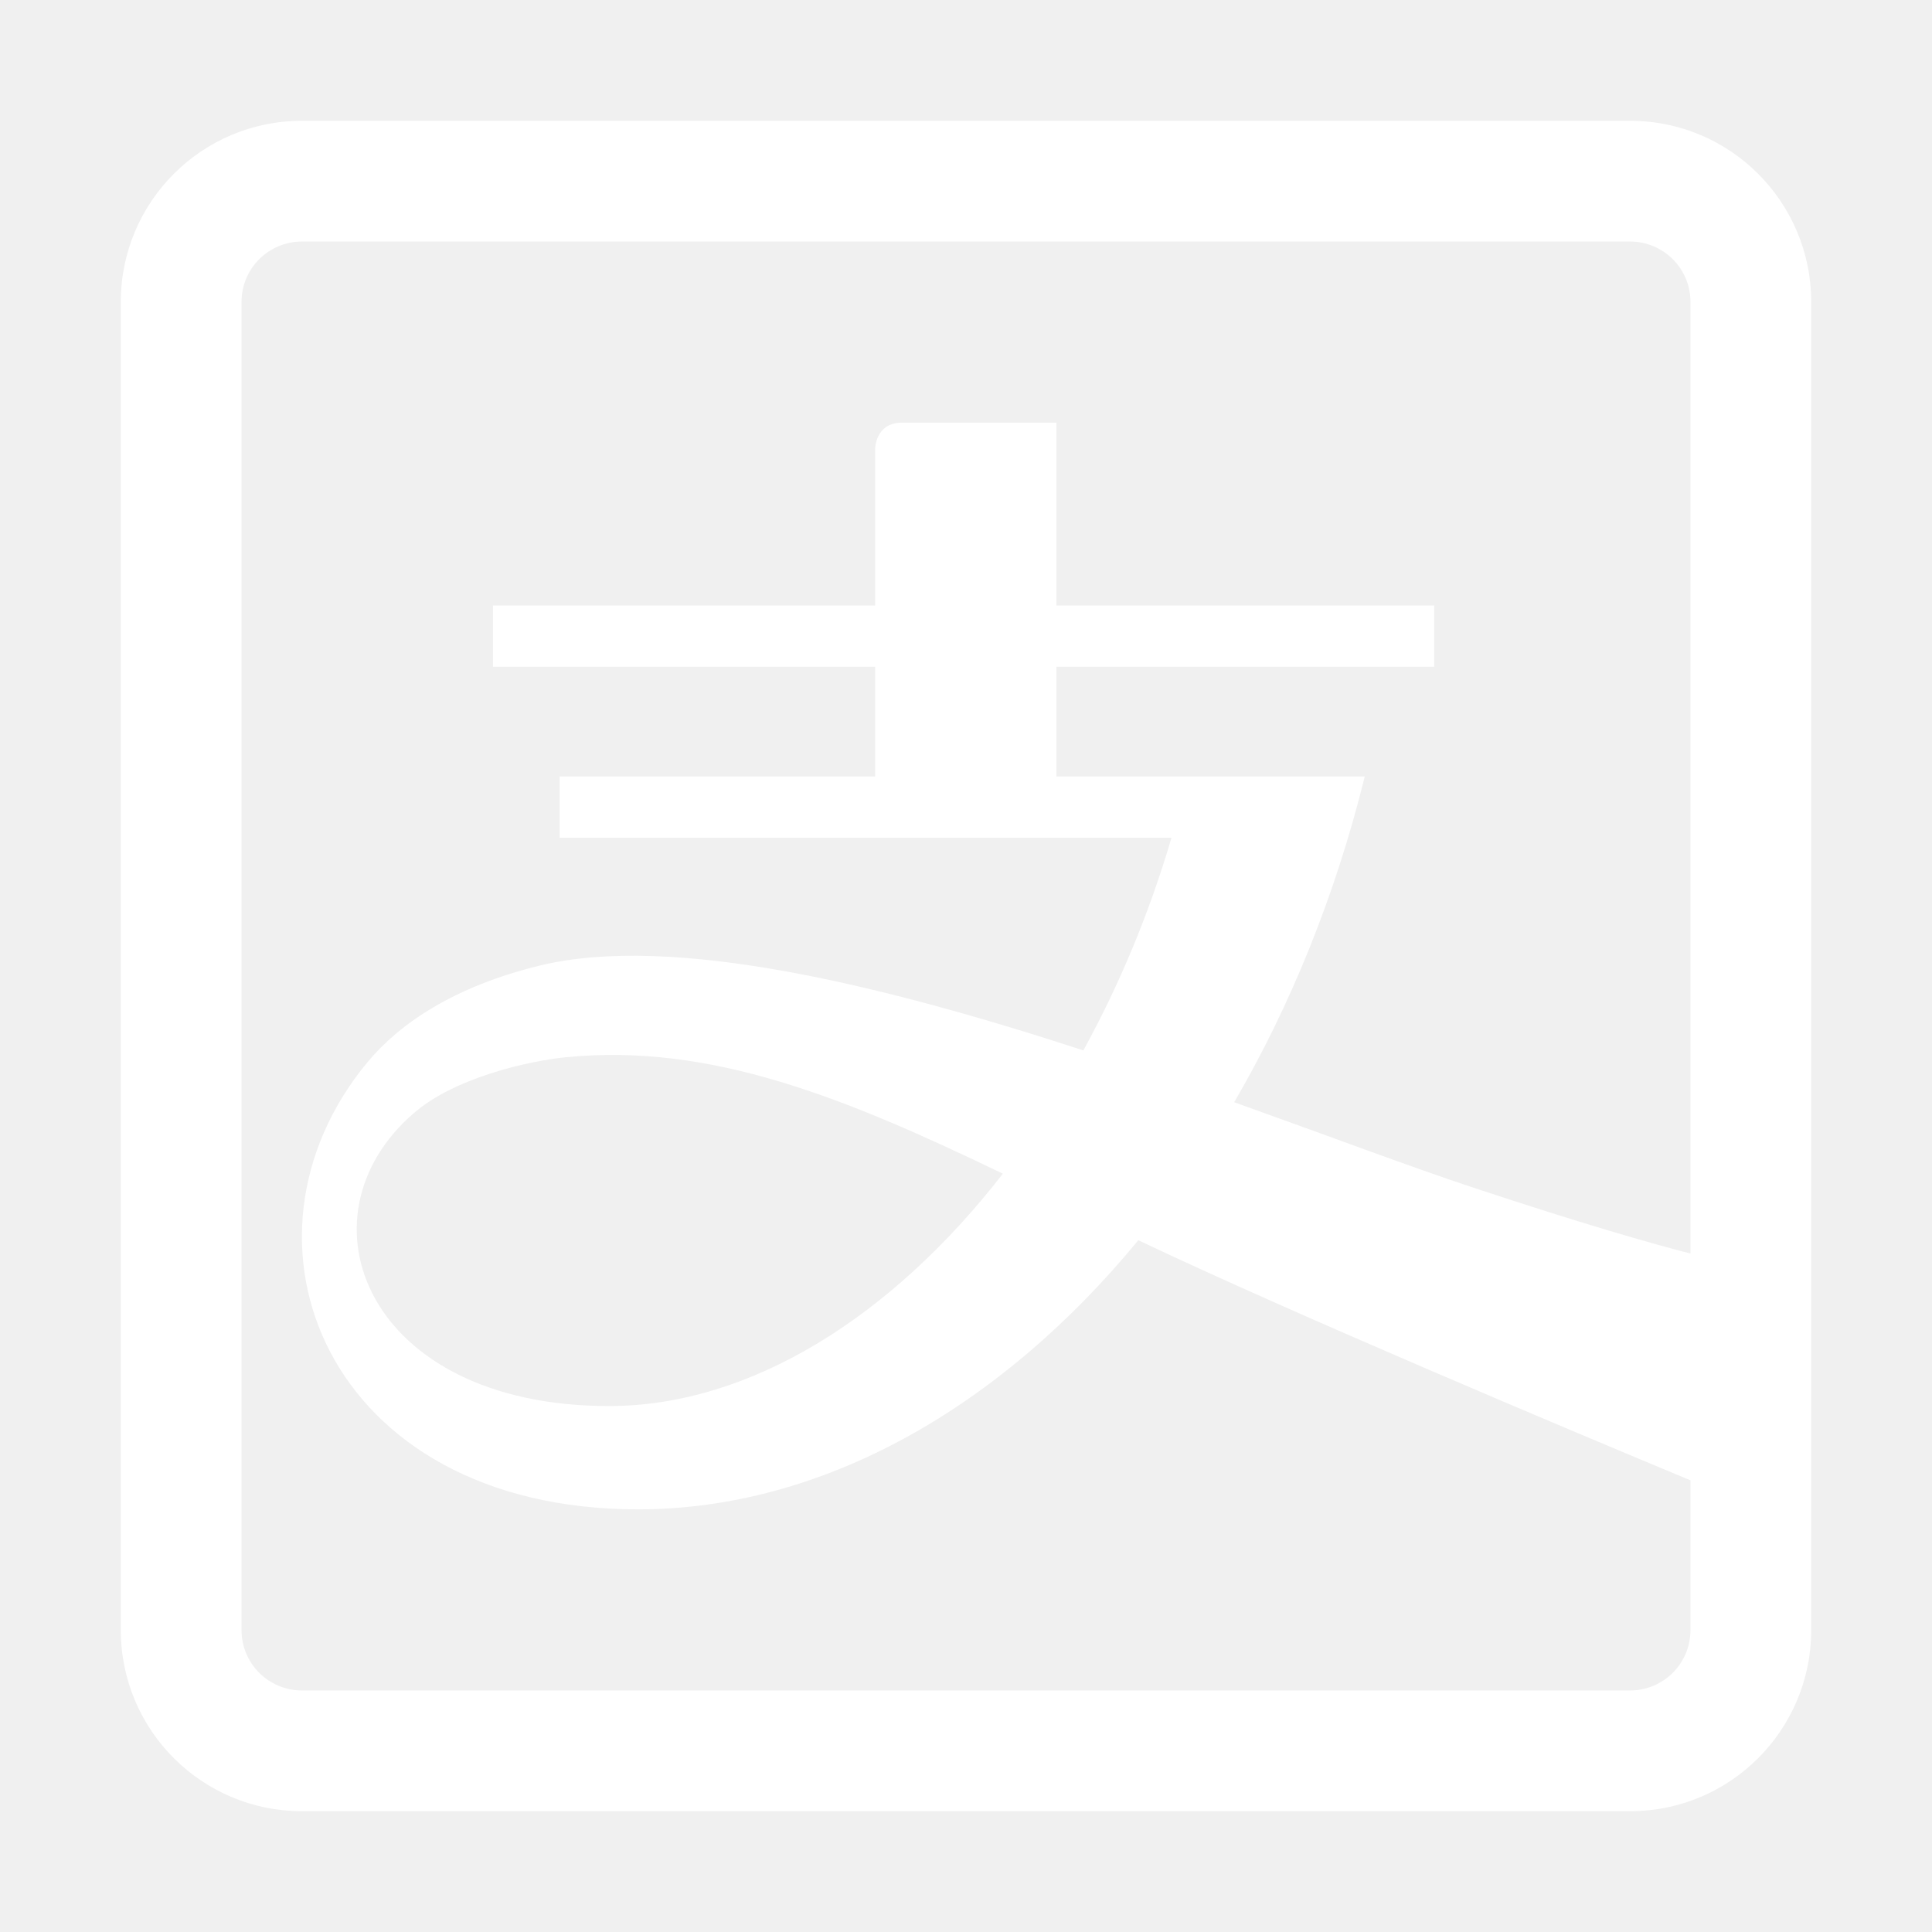
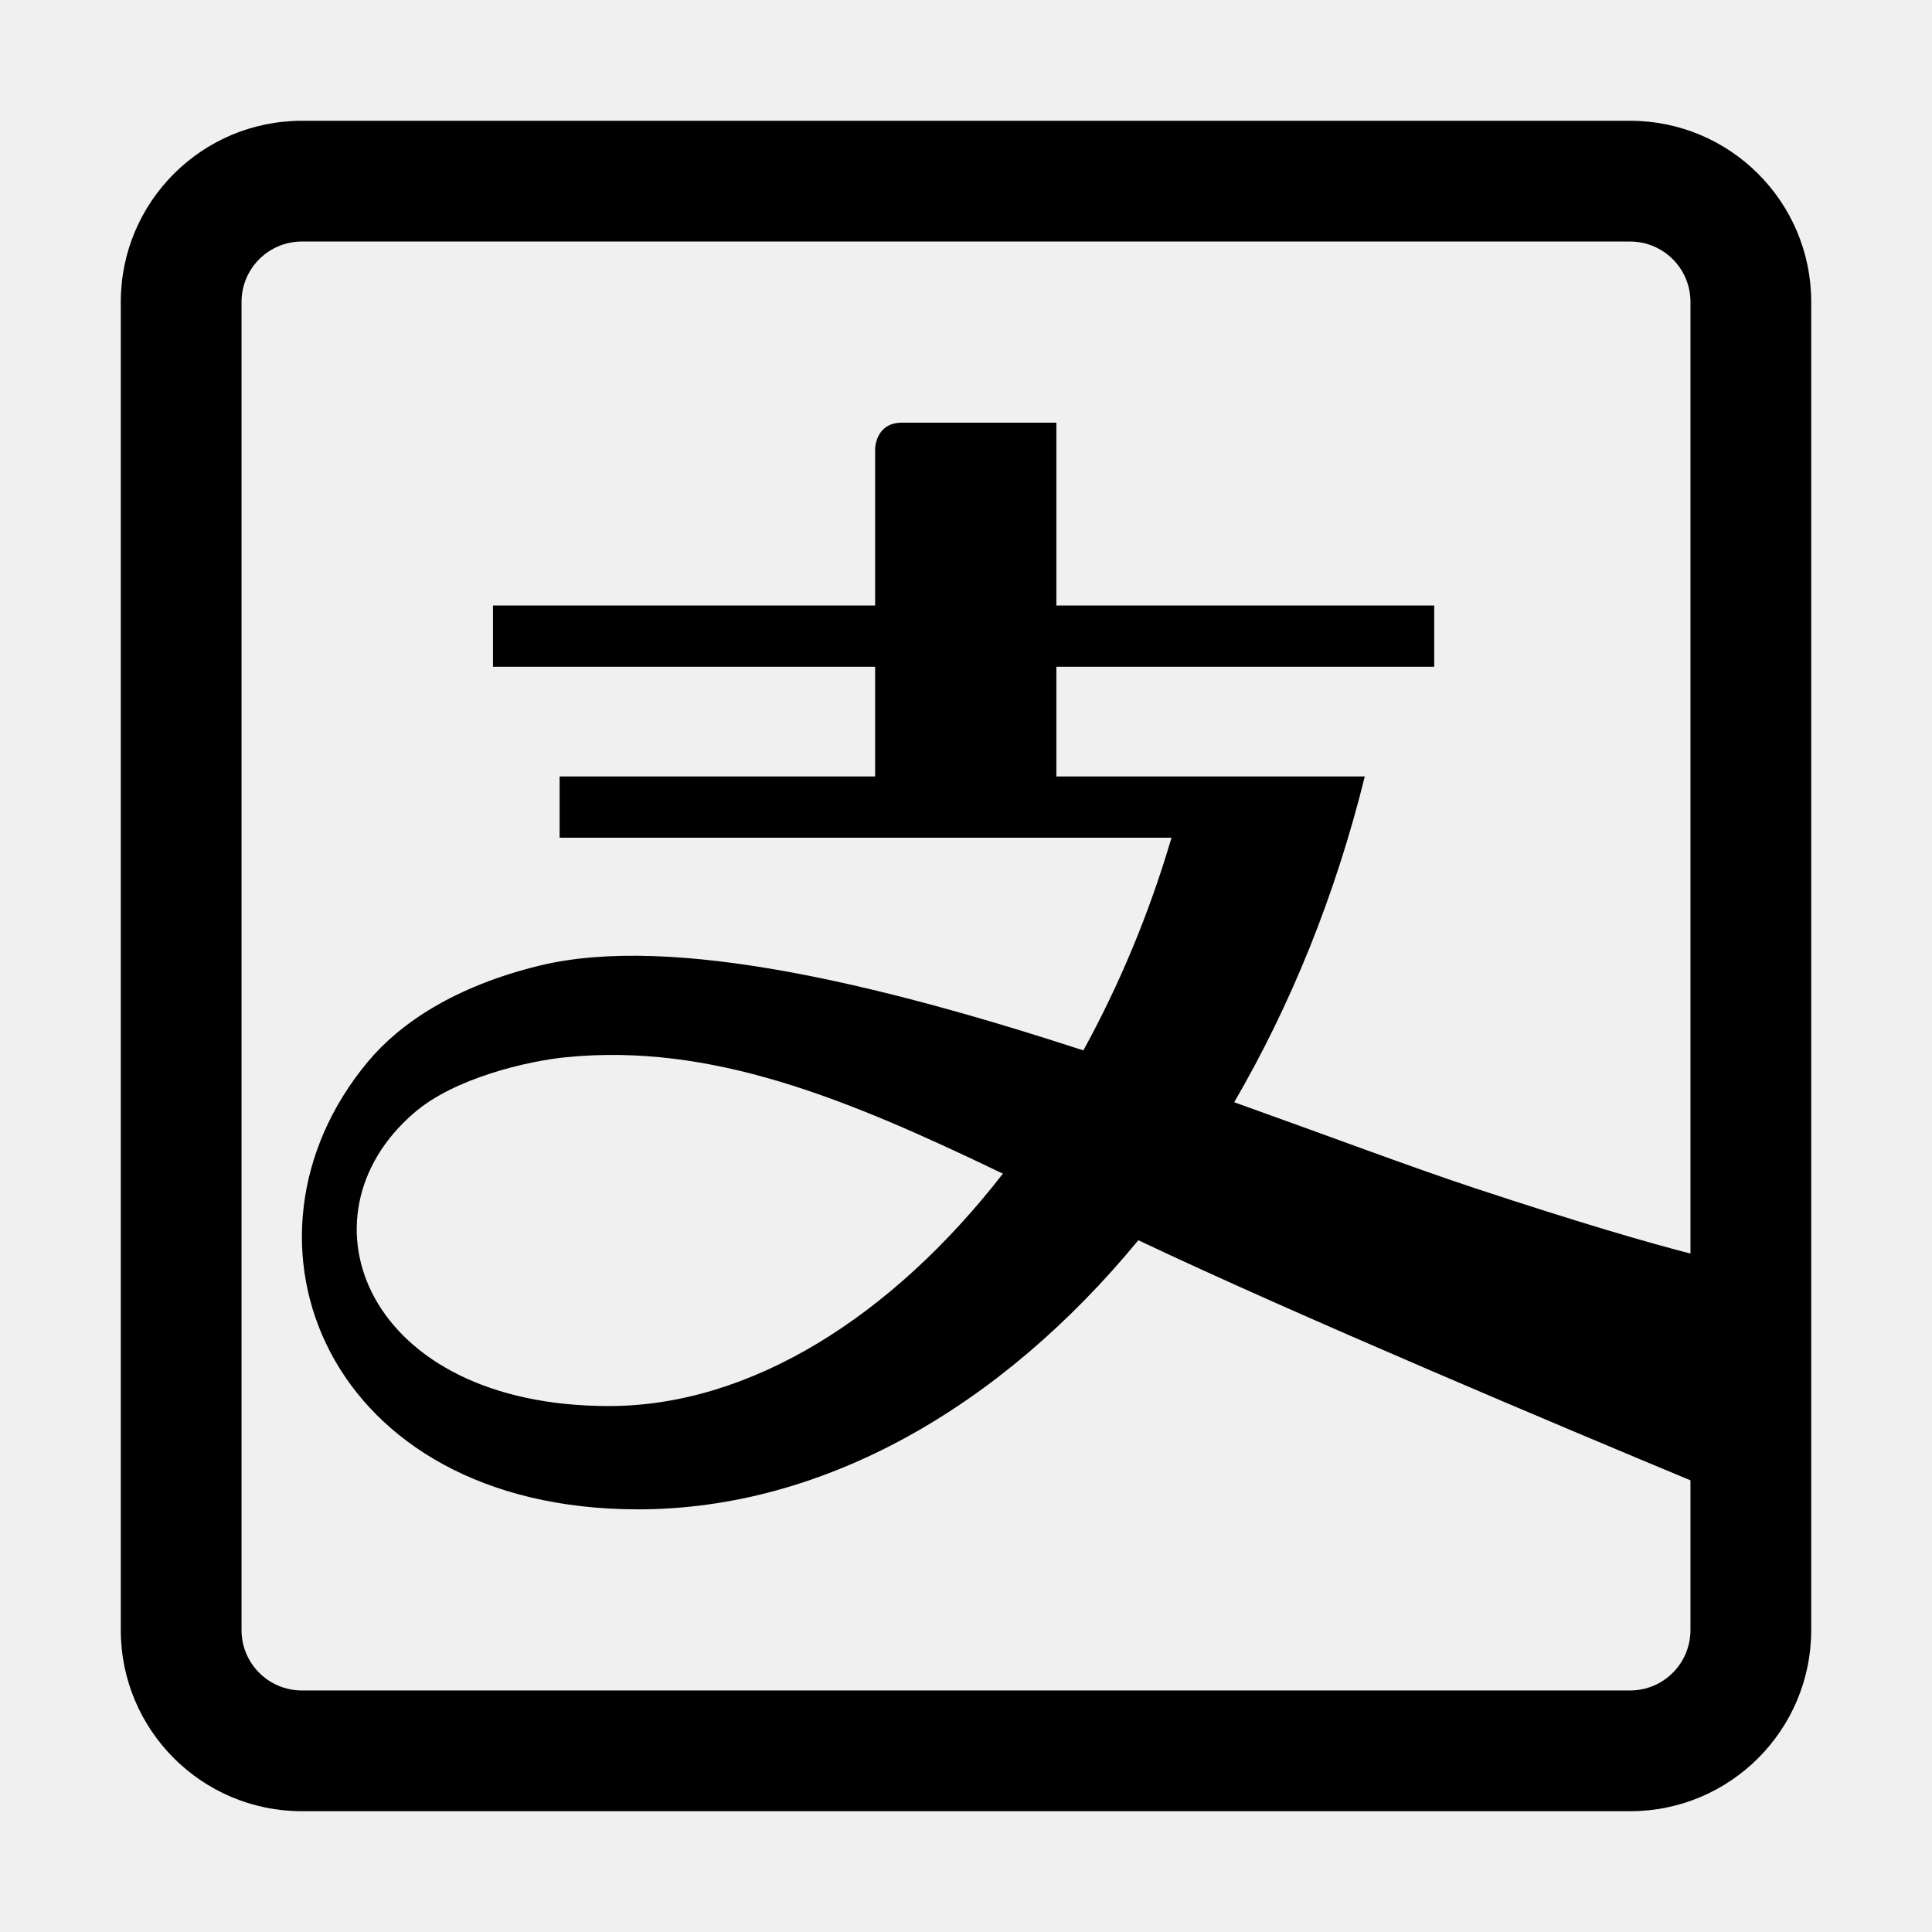
<svg xmlns="http://www.w3.org/2000/svg" class="icon" viewBox="0 0 1024 1024" width="24" height="24">
  <defs>
    <style />
  </defs>
-   <path d="M322.75 745.237c74.988 0 149.937-47.355 208.796-123.163-83.736-40.357-154.674-69.23-231.311-61.753-20.721 2.034-59.625 11.1-80.896 29.652-63.76 54.903-25.615 155.264 103.41 155.264zM160.016 64.021h703.967c53.016 0 95.995 42.979 95.995 95.995v703.967c0 53.016-42.979 95.995-95.995 95.995H160.016c-53.016 0-95.995-42.979-95.995-95.995V160.016c0-53.016 42.979-95.995 95.995-95.995zM895.981 664.41V160.016c0-17.672-14.326-31.998-31.998-31.998H160.016c-17.672 0-31.998 14.326-31.998 31.998v703.967c0 17.672 14.326 31.998 31.998 31.998h703.967c17.672 0 31.998-14.326 31.998-31.998v-79.38c-64.164-26.709-209.505-87.784-292.646-127.26-73.052 88.769-167.301 142.642-265.137 142.642-165.47 0-221.66-142.992-143.31-237.132 17.078-20.521 46.148-40.116 91.248-51.093 70.546-17.114 182.841 10.679 288.07 44.97 18.915-34.44 34.854-72.355 46.716-112.725H296.61v-32.458h167.224v-58.144H261.292v-32.457h202.542V237.99s0-13.977 14.33-13.977h81.733v96.933h200.258v32.457H559.897v58.144h163.467c-15.637 63.282-39.415 121.518-69.21 172.657 49.595 17.723 94.133 34.506 127.311 45.47 56.591 18.724 92.45 29.05 114.516 34.735z" fill="#fff" />
+   <path d="M322.75 745.237c74.988 0 149.937-47.355 208.796-123.163-83.736-40.357-154.674-69.23-231.311-61.753-20.721 2.034-59.625 11.1-80.896 29.652-63.76 54.903-25.615 155.264 103.41 155.264zM160.016 64.021h703.967c53.016 0 95.995 42.979 95.995 95.995v703.967c0 53.016-42.979 95.995-95.995 95.995H160.016c-53.016 0-95.995-42.979-95.995-95.995V160.016c0-53.016 42.979-95.995 95.995-95.995zM895.981 664.41V160.016c0-17.672-14.326-31.998-31.998-31.998H160.016c-17.672 0-31.998 14.326-31.998 31.998v703.967c0 17.672 14.326 31.998 31.998 31.998h703.967c17.672 0 31.998-14.326 31.998-31.998v-79.38c-64.164-26.709-209.505-87.784-292.646-127.26-73.052 88.769-167.301 142.642-265.137 142.642-165.47 0-221.66-142.992-143.31-237.132 17.078-20.521 46.148-40.116 91.248-51.093 70.546-17.114 182.841 10.679 288.07 44.97 18.915-34.44 34.854-72.355 46.716-112.725H296.61v-32.458h167.224v-58.144H261.292v-32.457h202.542V237.99s0-13.977 14.33-13.977h81.733v96.933h200.258v32.457H559.897v58.144h163.467c-15.637 63.282-39.415 121.518-69.21 172.657 49.595 17.723 94.133 34.506 127.311 45.47 56.591 18.724 92.45 29.05 114.516 34.735z" fill="currentColor" />
</svg>
